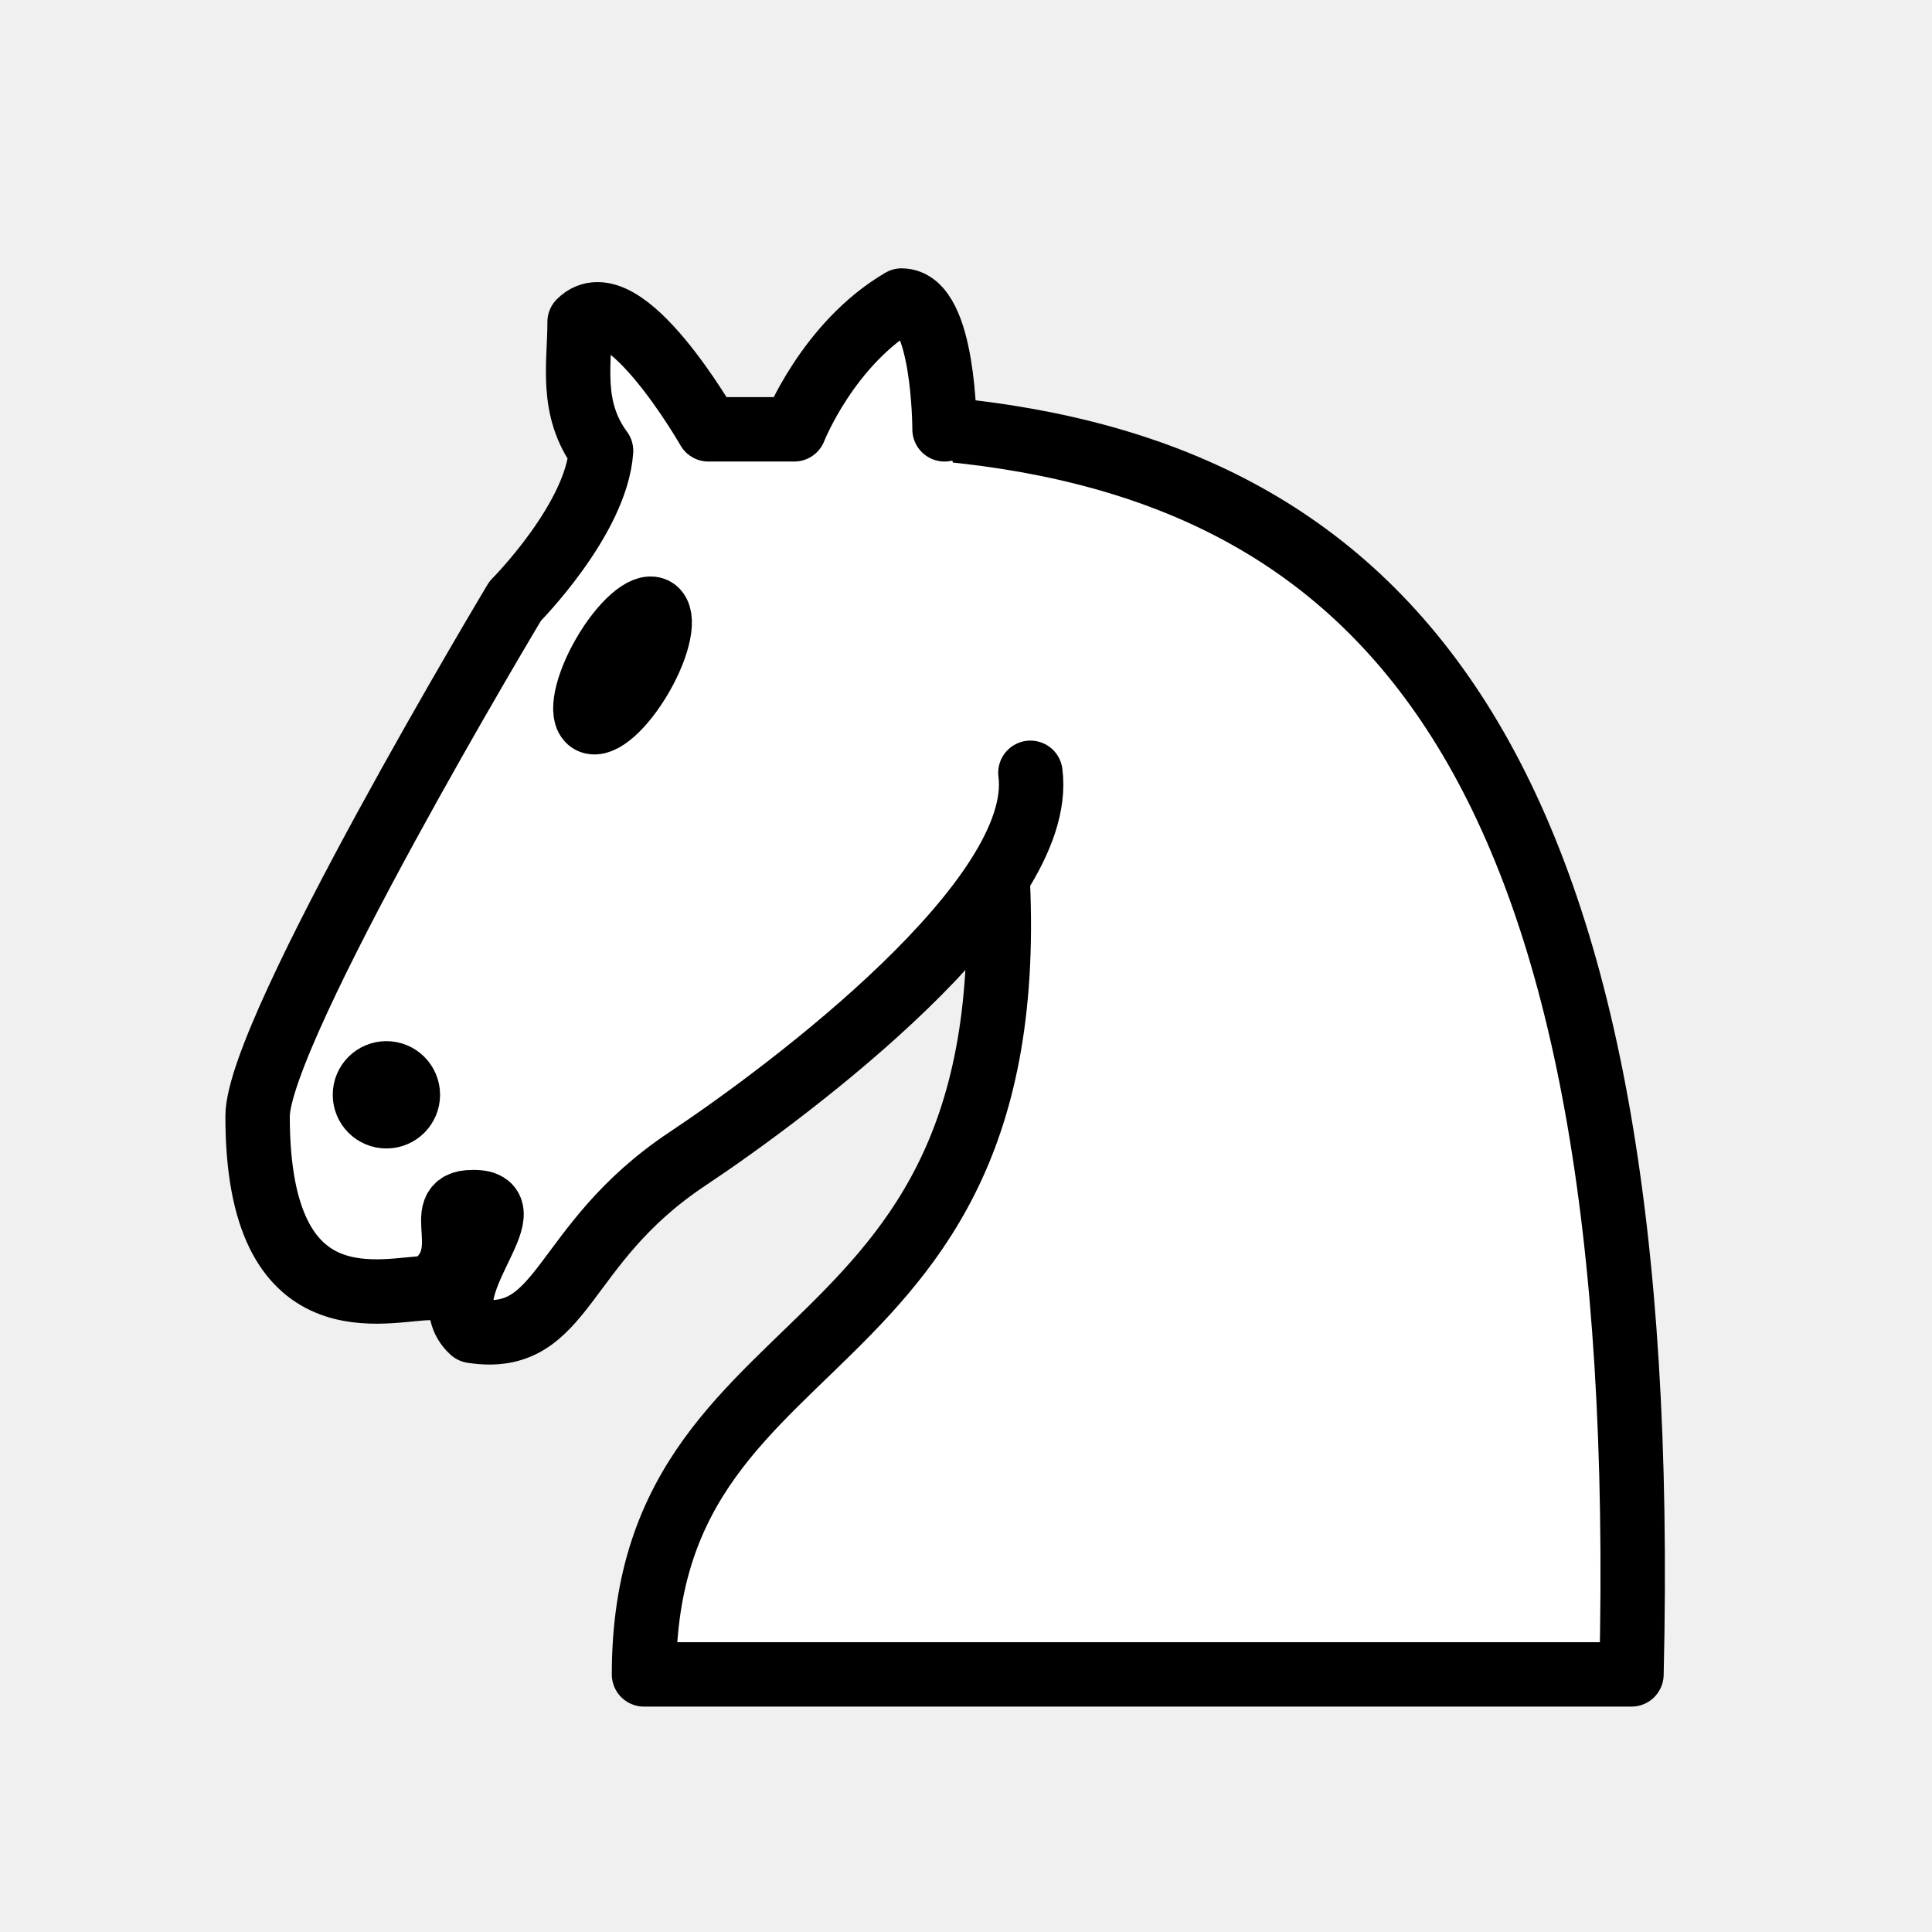
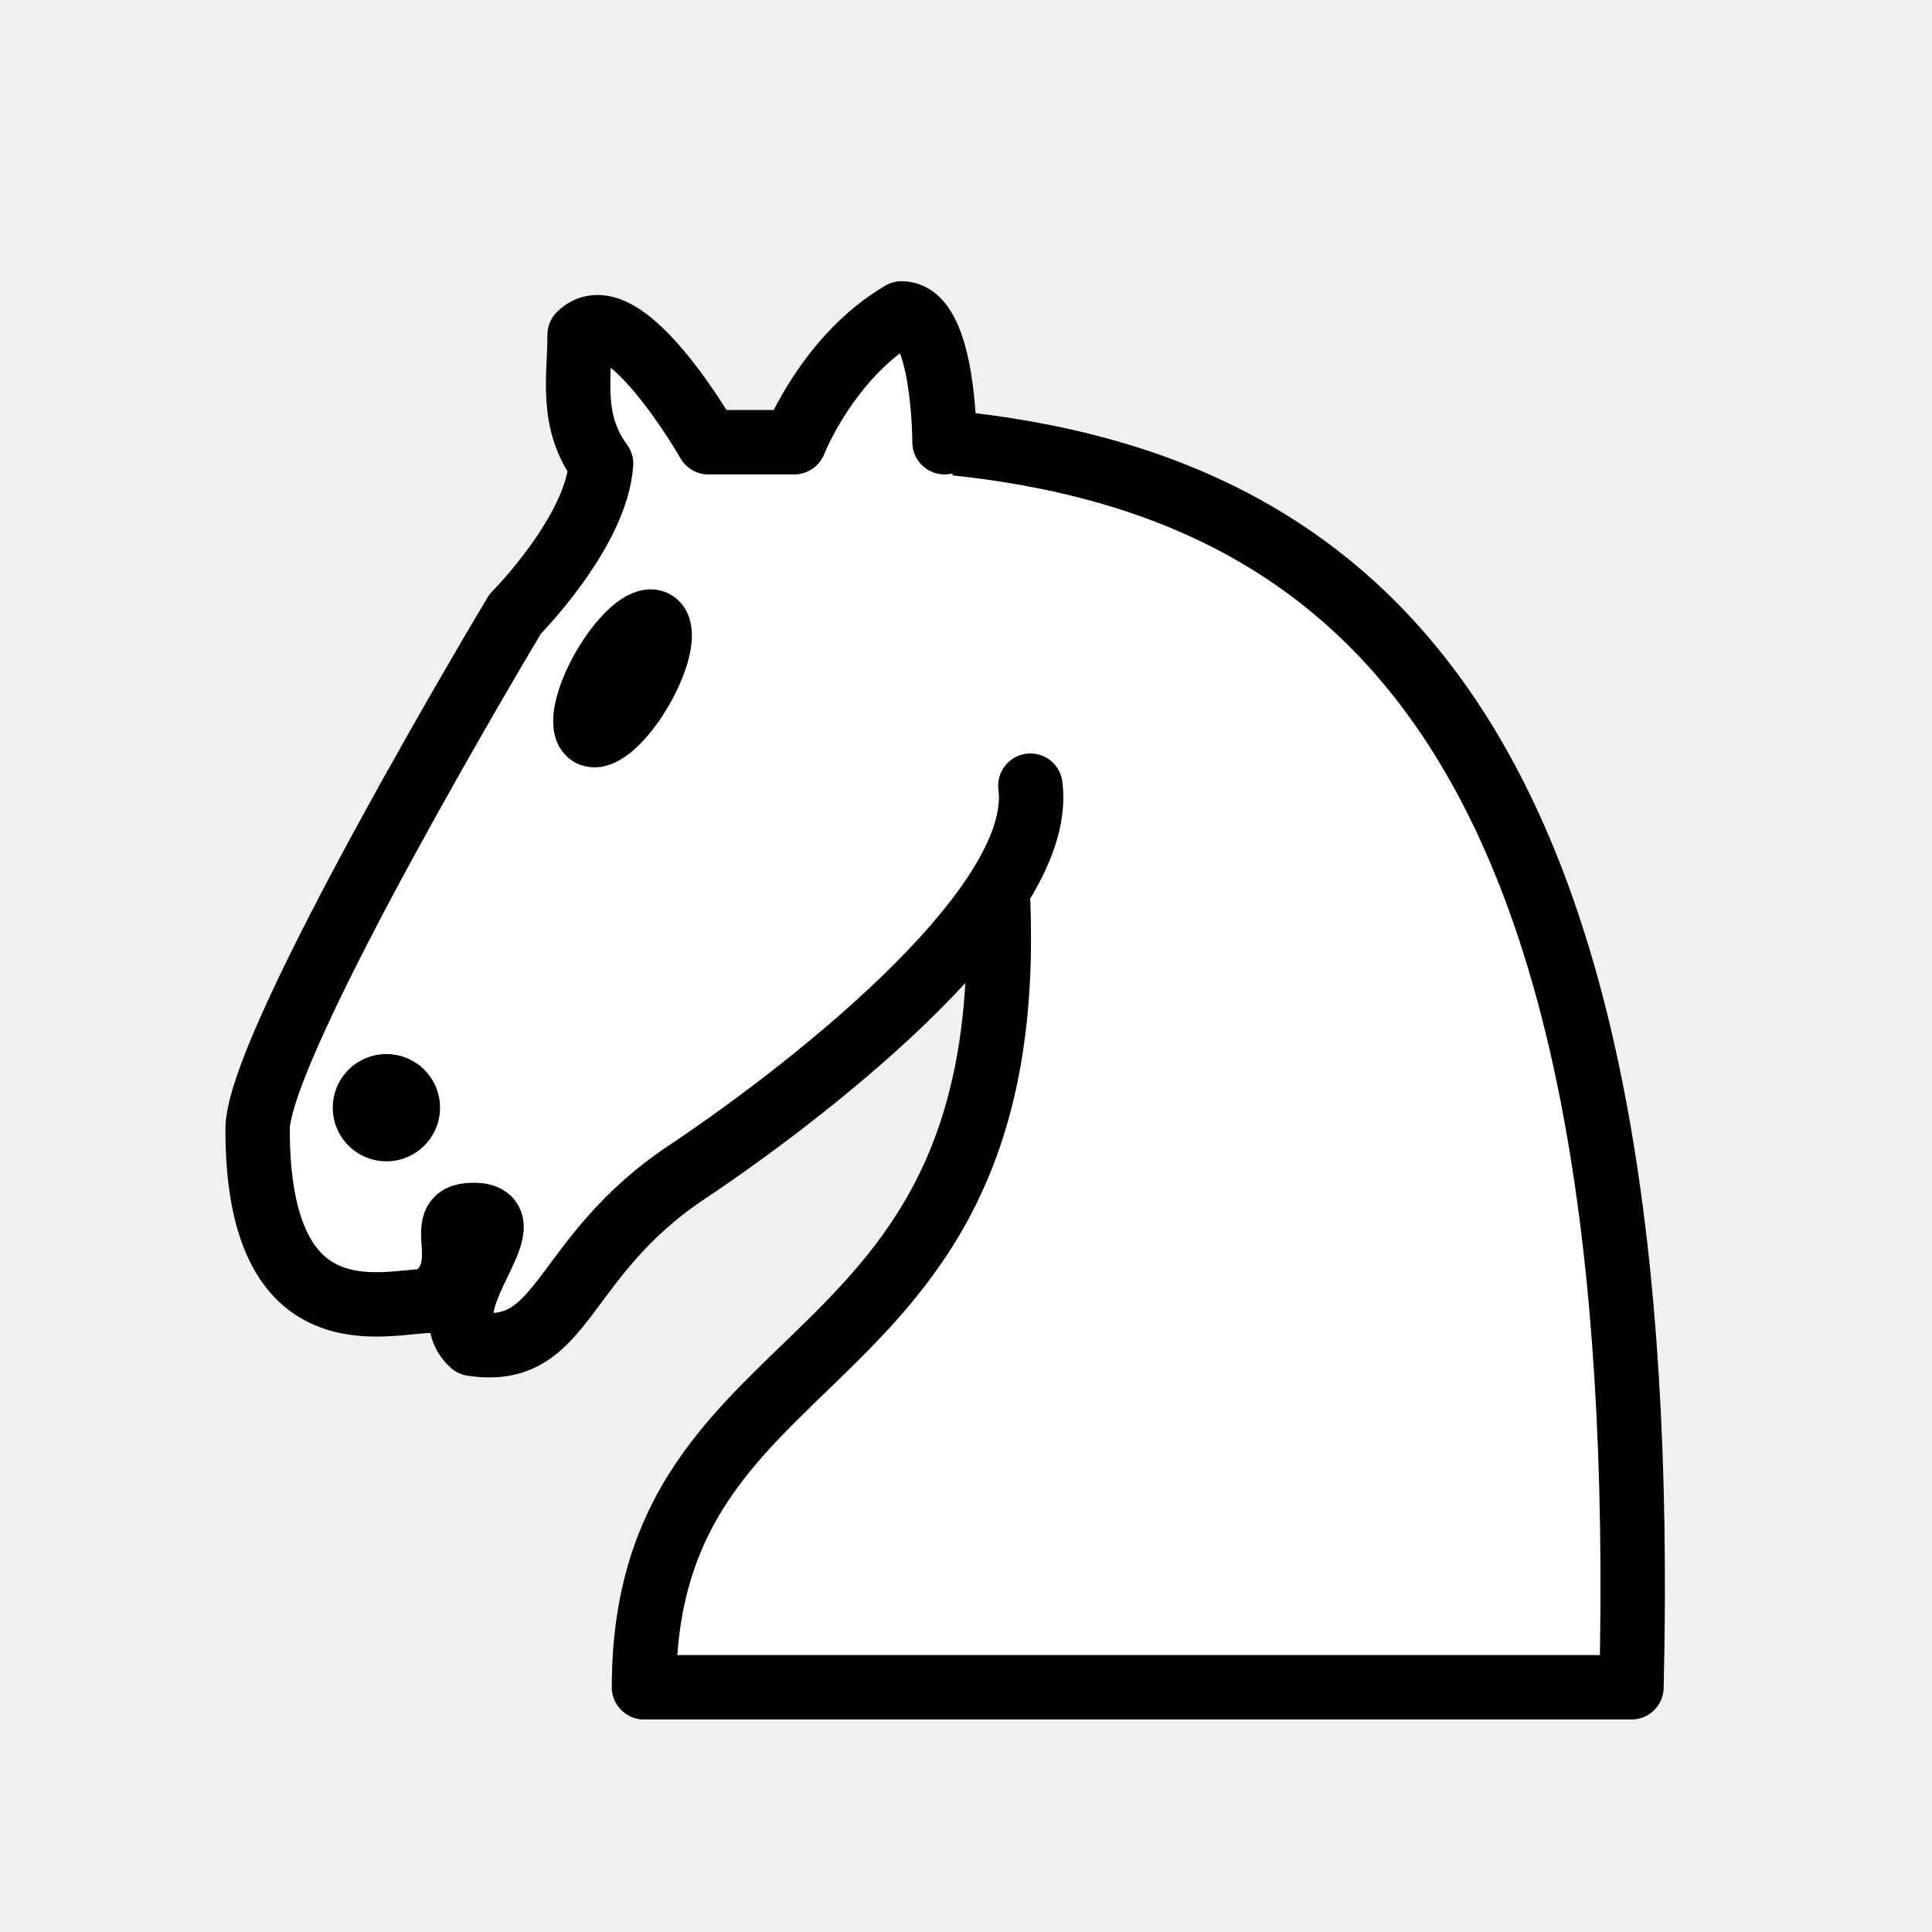
<svg xmlns="http://www.w3.org/2000/svg" version="1.1" width="45" height="45">
-   <g style="opacity:1; fill:none; fill-opacity:1; fill-rule:evenodd; stroke:#000000; stroke-width:1.5; stroke-linecap:round;stroke-linejoin:round;stroke-miterlimit:4; stroke-dasharray:none; stroke-opacity:1;">
+   <g style="opacity:1; fill:none; fill-opacity:1; fill-rule:evenodd; stroke:#000000; stroke-width:1.5; stroke-linecap:round;stroke-linejoin:round;stroke-miterlimit:4; stroke-dasharray:none; stroke-opacity:1;" transform="translate(0,0.3)">
    <path d="M 22,10 C 32.5,11 38.5,18 38,39 L 15,39 C 15,30 25,32.5 23,18" style="fill:#ffffff; stroke:#000000;" />
    <path d="M 24,18 C 24.38,20.91 18.45,25.37 16,27 C 13,29 13.18,31.34 11,31 C 9.958,30.06 12.41,27.96 11,28 C 10,28 11.19,29.23 10,30 C 9,30 5.997,31 6,26 C 6,24 12,14 12,14 C 12,14 13.89,12.1 14,10.5 C 13.27,9.506 13.5,8.5 13.5,7.5 C 14.5,6.5 16.5,10 16.5,10 L 18.5,10 C 18.5,10 19.28,8.008 21,7 C 22,7 22,10 22,10" style="fill:#ffffff; stroke:#000000;" />
    <path d="M 9.5 25.5 A 0.5 0.5 0 1 1 8.5,25.5 A 0.5 0.5 0 1 1 9.5 25.5 z" style="fill:#000000; stroke:#000000;" />
    <path d="M 15 15.5 A 0.5 1.5 0 1 1  14,15.5 A 0.5 1.5 0 1 1  15 15.5 z" transform="matrix(0.866,0.5,-0.5,0.866,9.693,-5.173)" style="fill:#000000; stroke:#000000;" />
  </g>
</svg>
